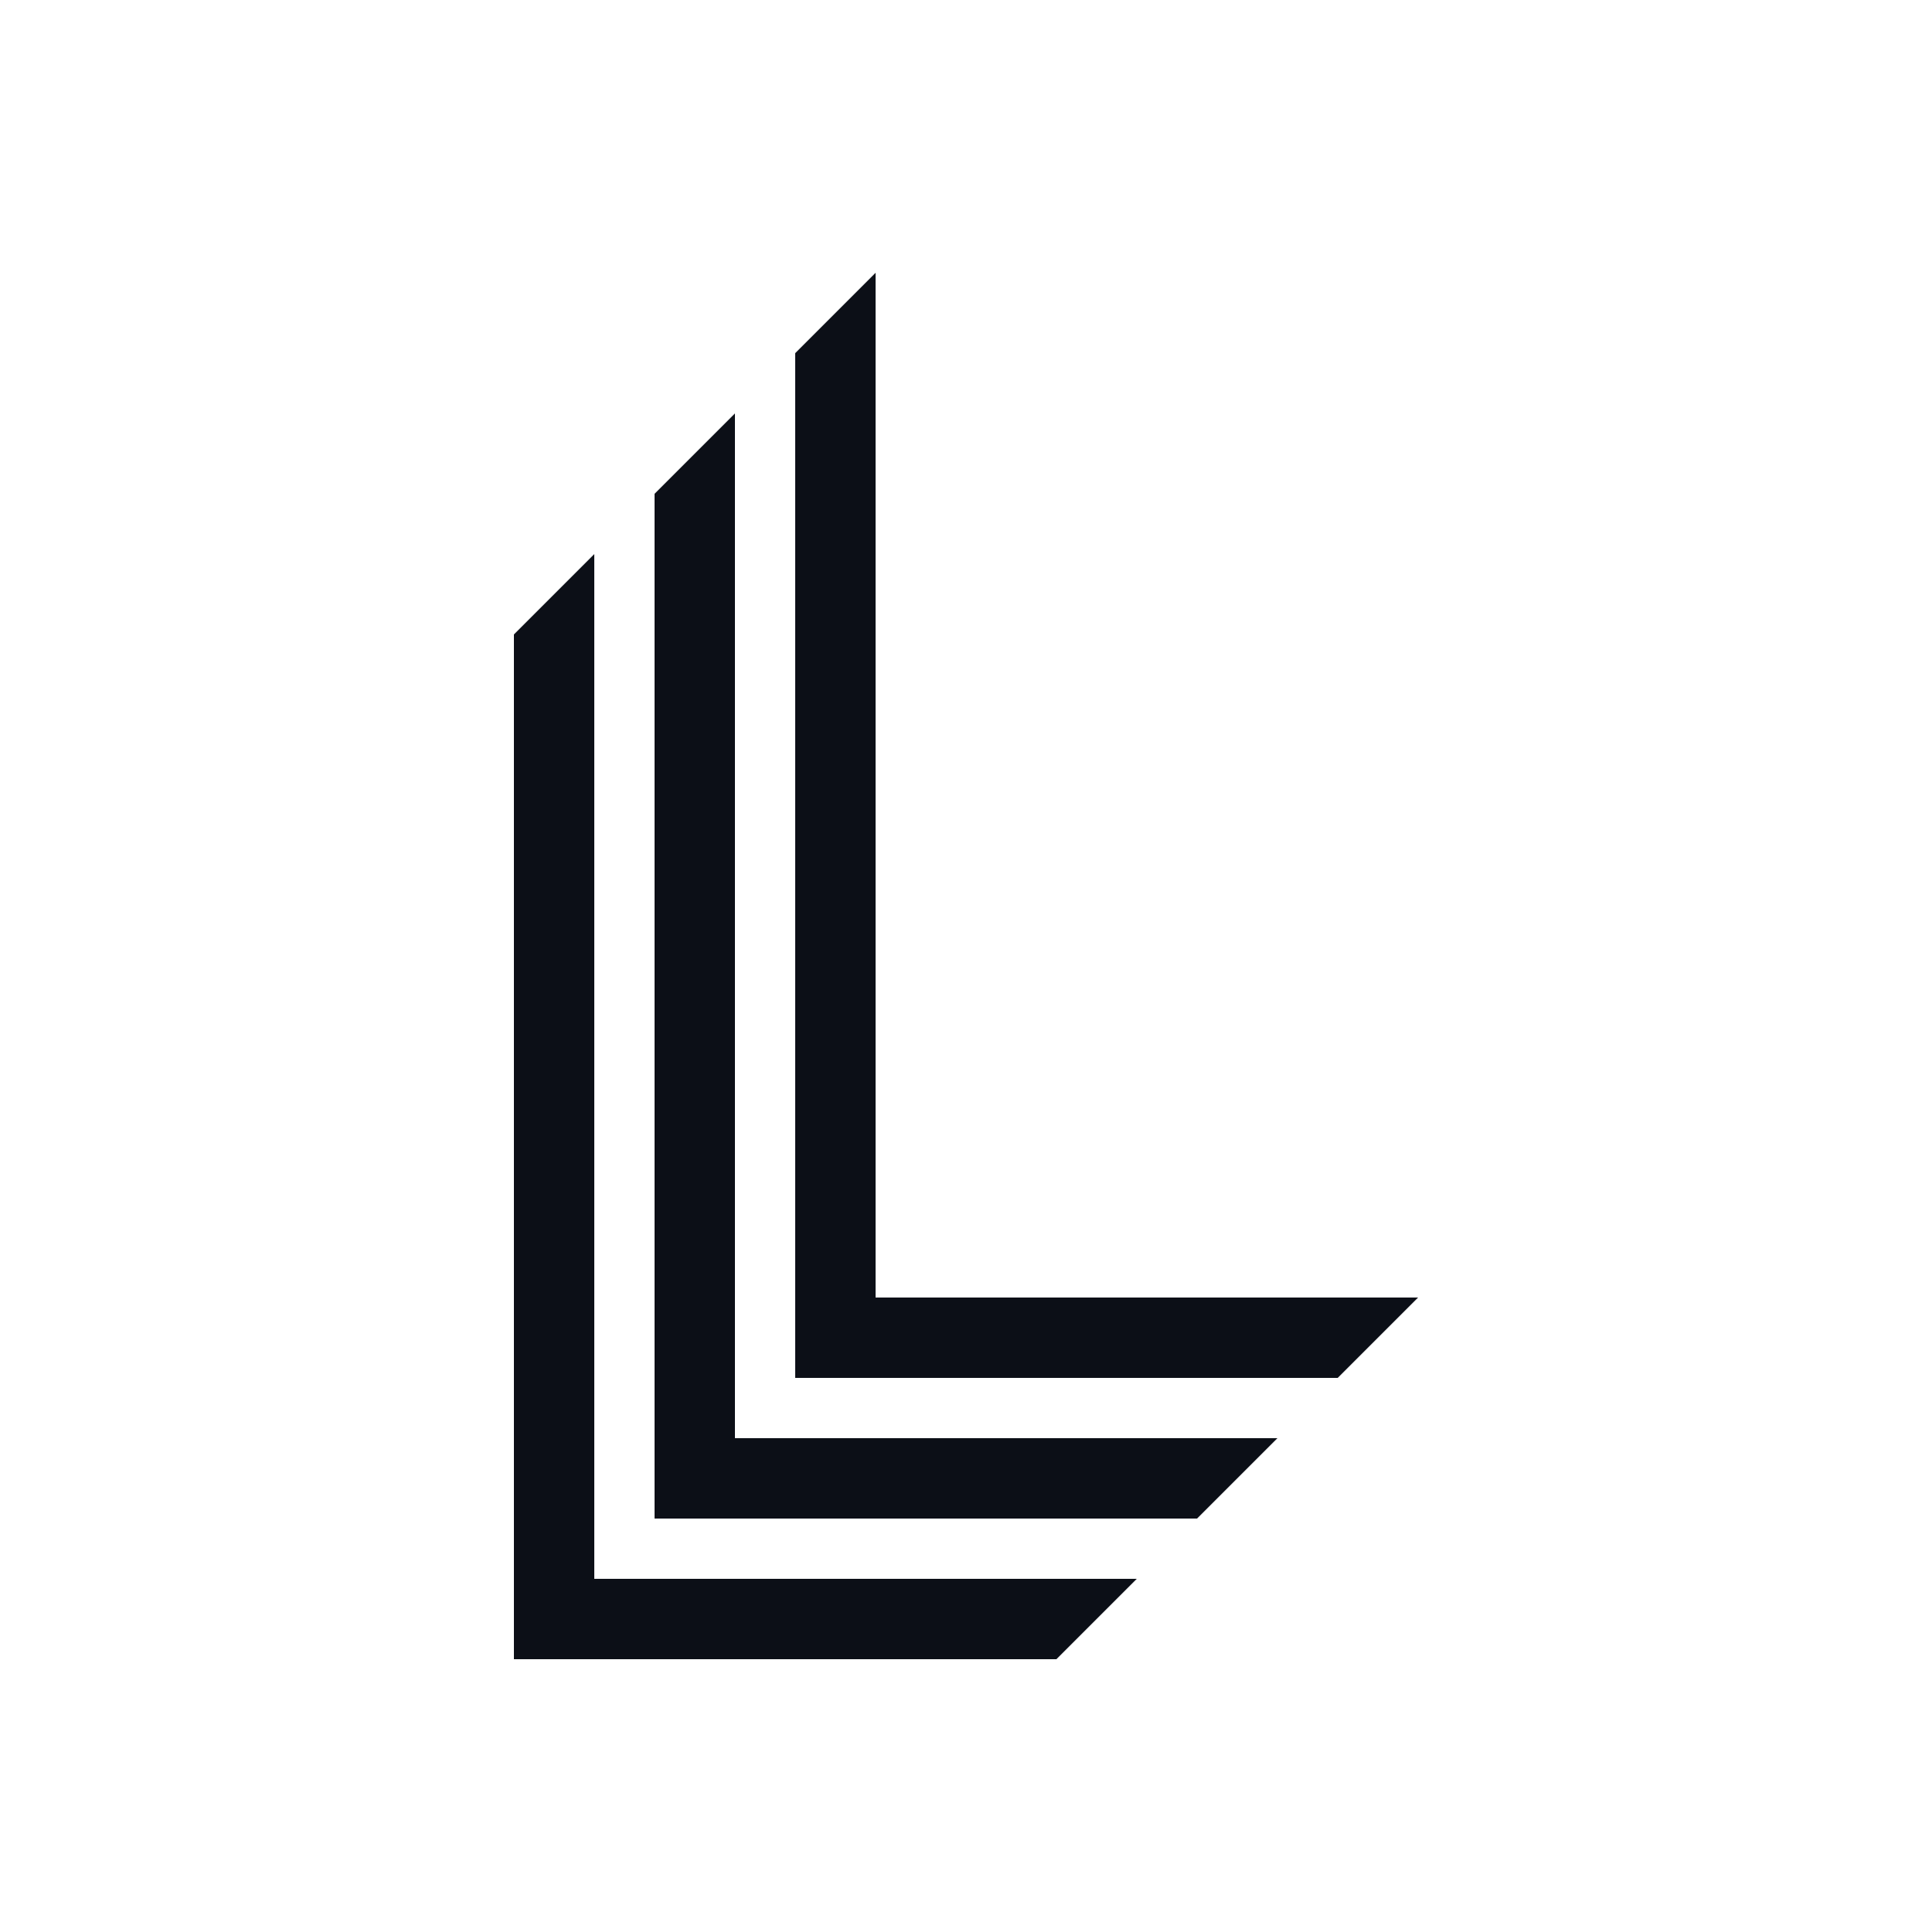
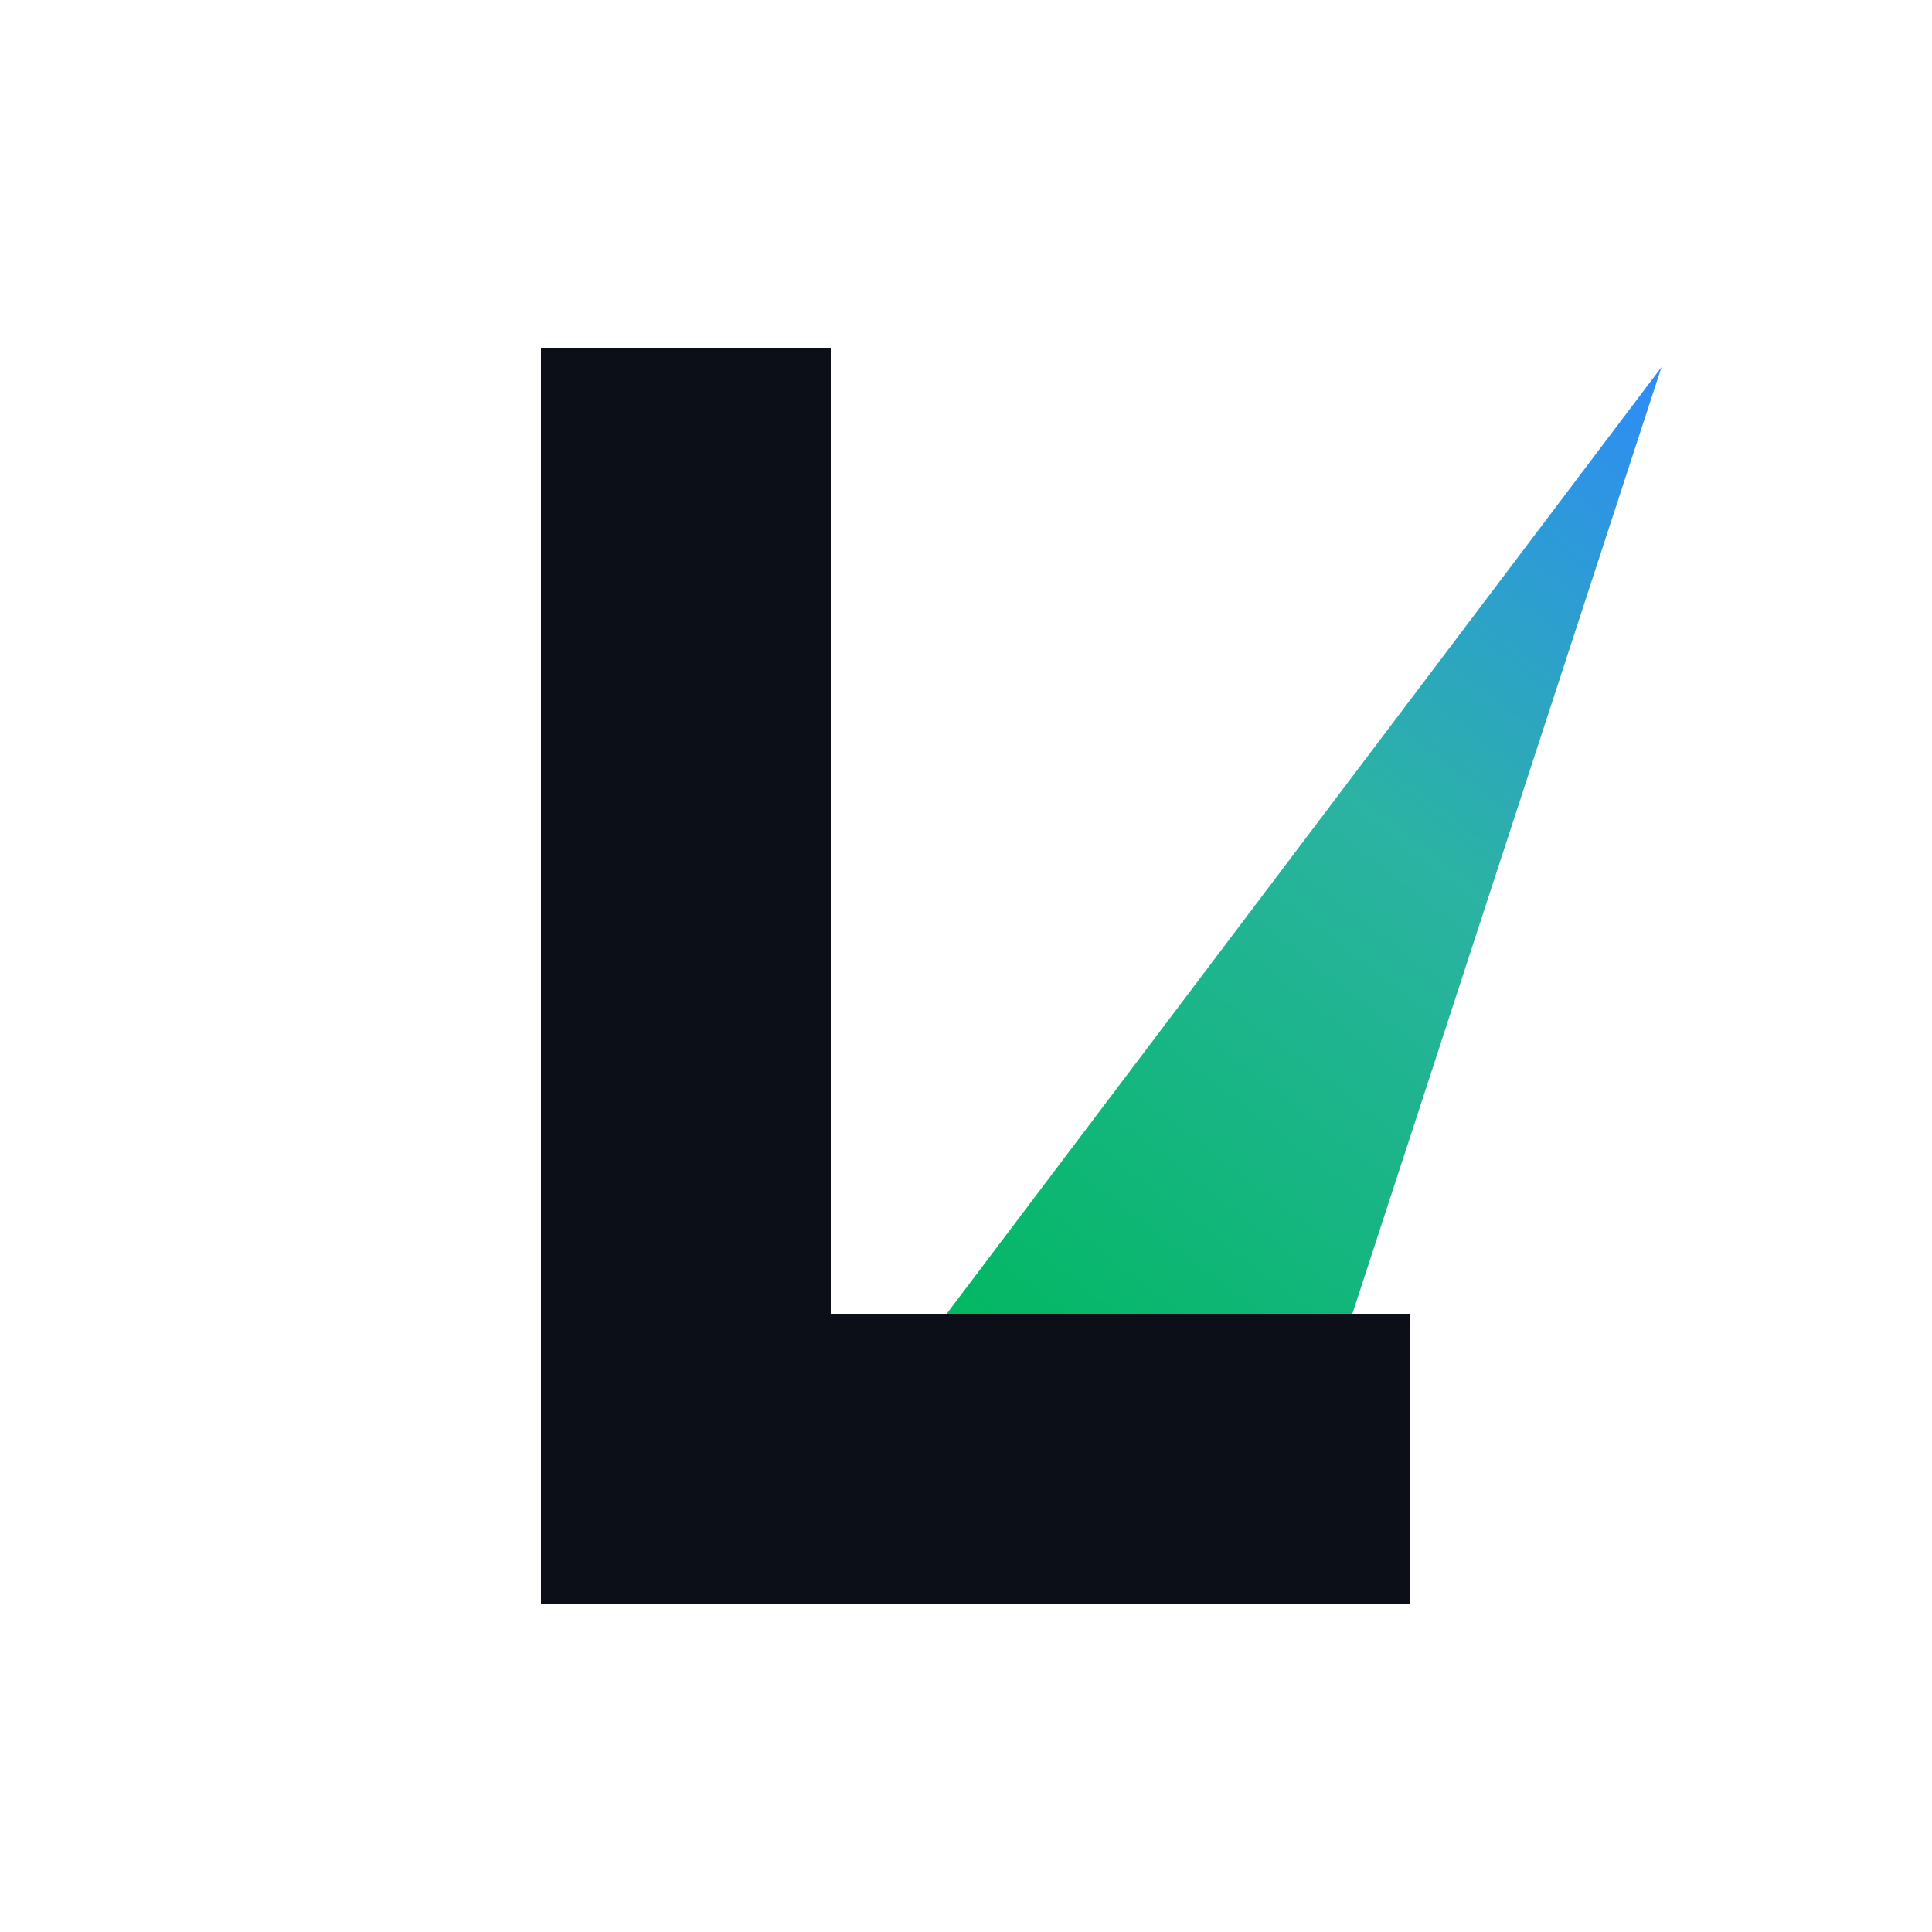
<svg xmlns="http://www.w3.org/2000/svg" viewBox="0 0 100 100" role="img" aria-label="Litmus">
-   <g fill="#0c0f17" transform="translate(50 50) scale(0.52) translate(-256 -169)">
-     <path d="M 211,136 L 219,128 L 219,230 L 273,230 L 265,238 L 211,238 Z" />
-     <path d="M 225,122 L 233,114 L 233,216 L 287,216 L 279,224 L 225,224 Z" />
-     <path d="M 239,108 L 247,100 L 247,202 L 301,202 L 293,210 L 239,210 Z" />
-   </g>
+   <defs>
+     <linearGradient id="lightSweep" x1="48" y1="70" x2="88" y2="18" gradientUnits="userSpaceOnUse">
+       <stop offset="0" stop-color="#00B85E" />
+       <stop offset="0.55" stop-color="#2BB3A3" />
+       <stop offset="1" stop-color="#2F88FF" />
+     </linearGradient>
+   </defs>
+   <path d="M 28 18 h 15 v 50 h 30 v 15 H 28 Z" fill="#0c0f17" />
+   <path d="M 49 68 L 86 19 L 70 68 Z" fill="url(#lightSweep)" />
</svg>
